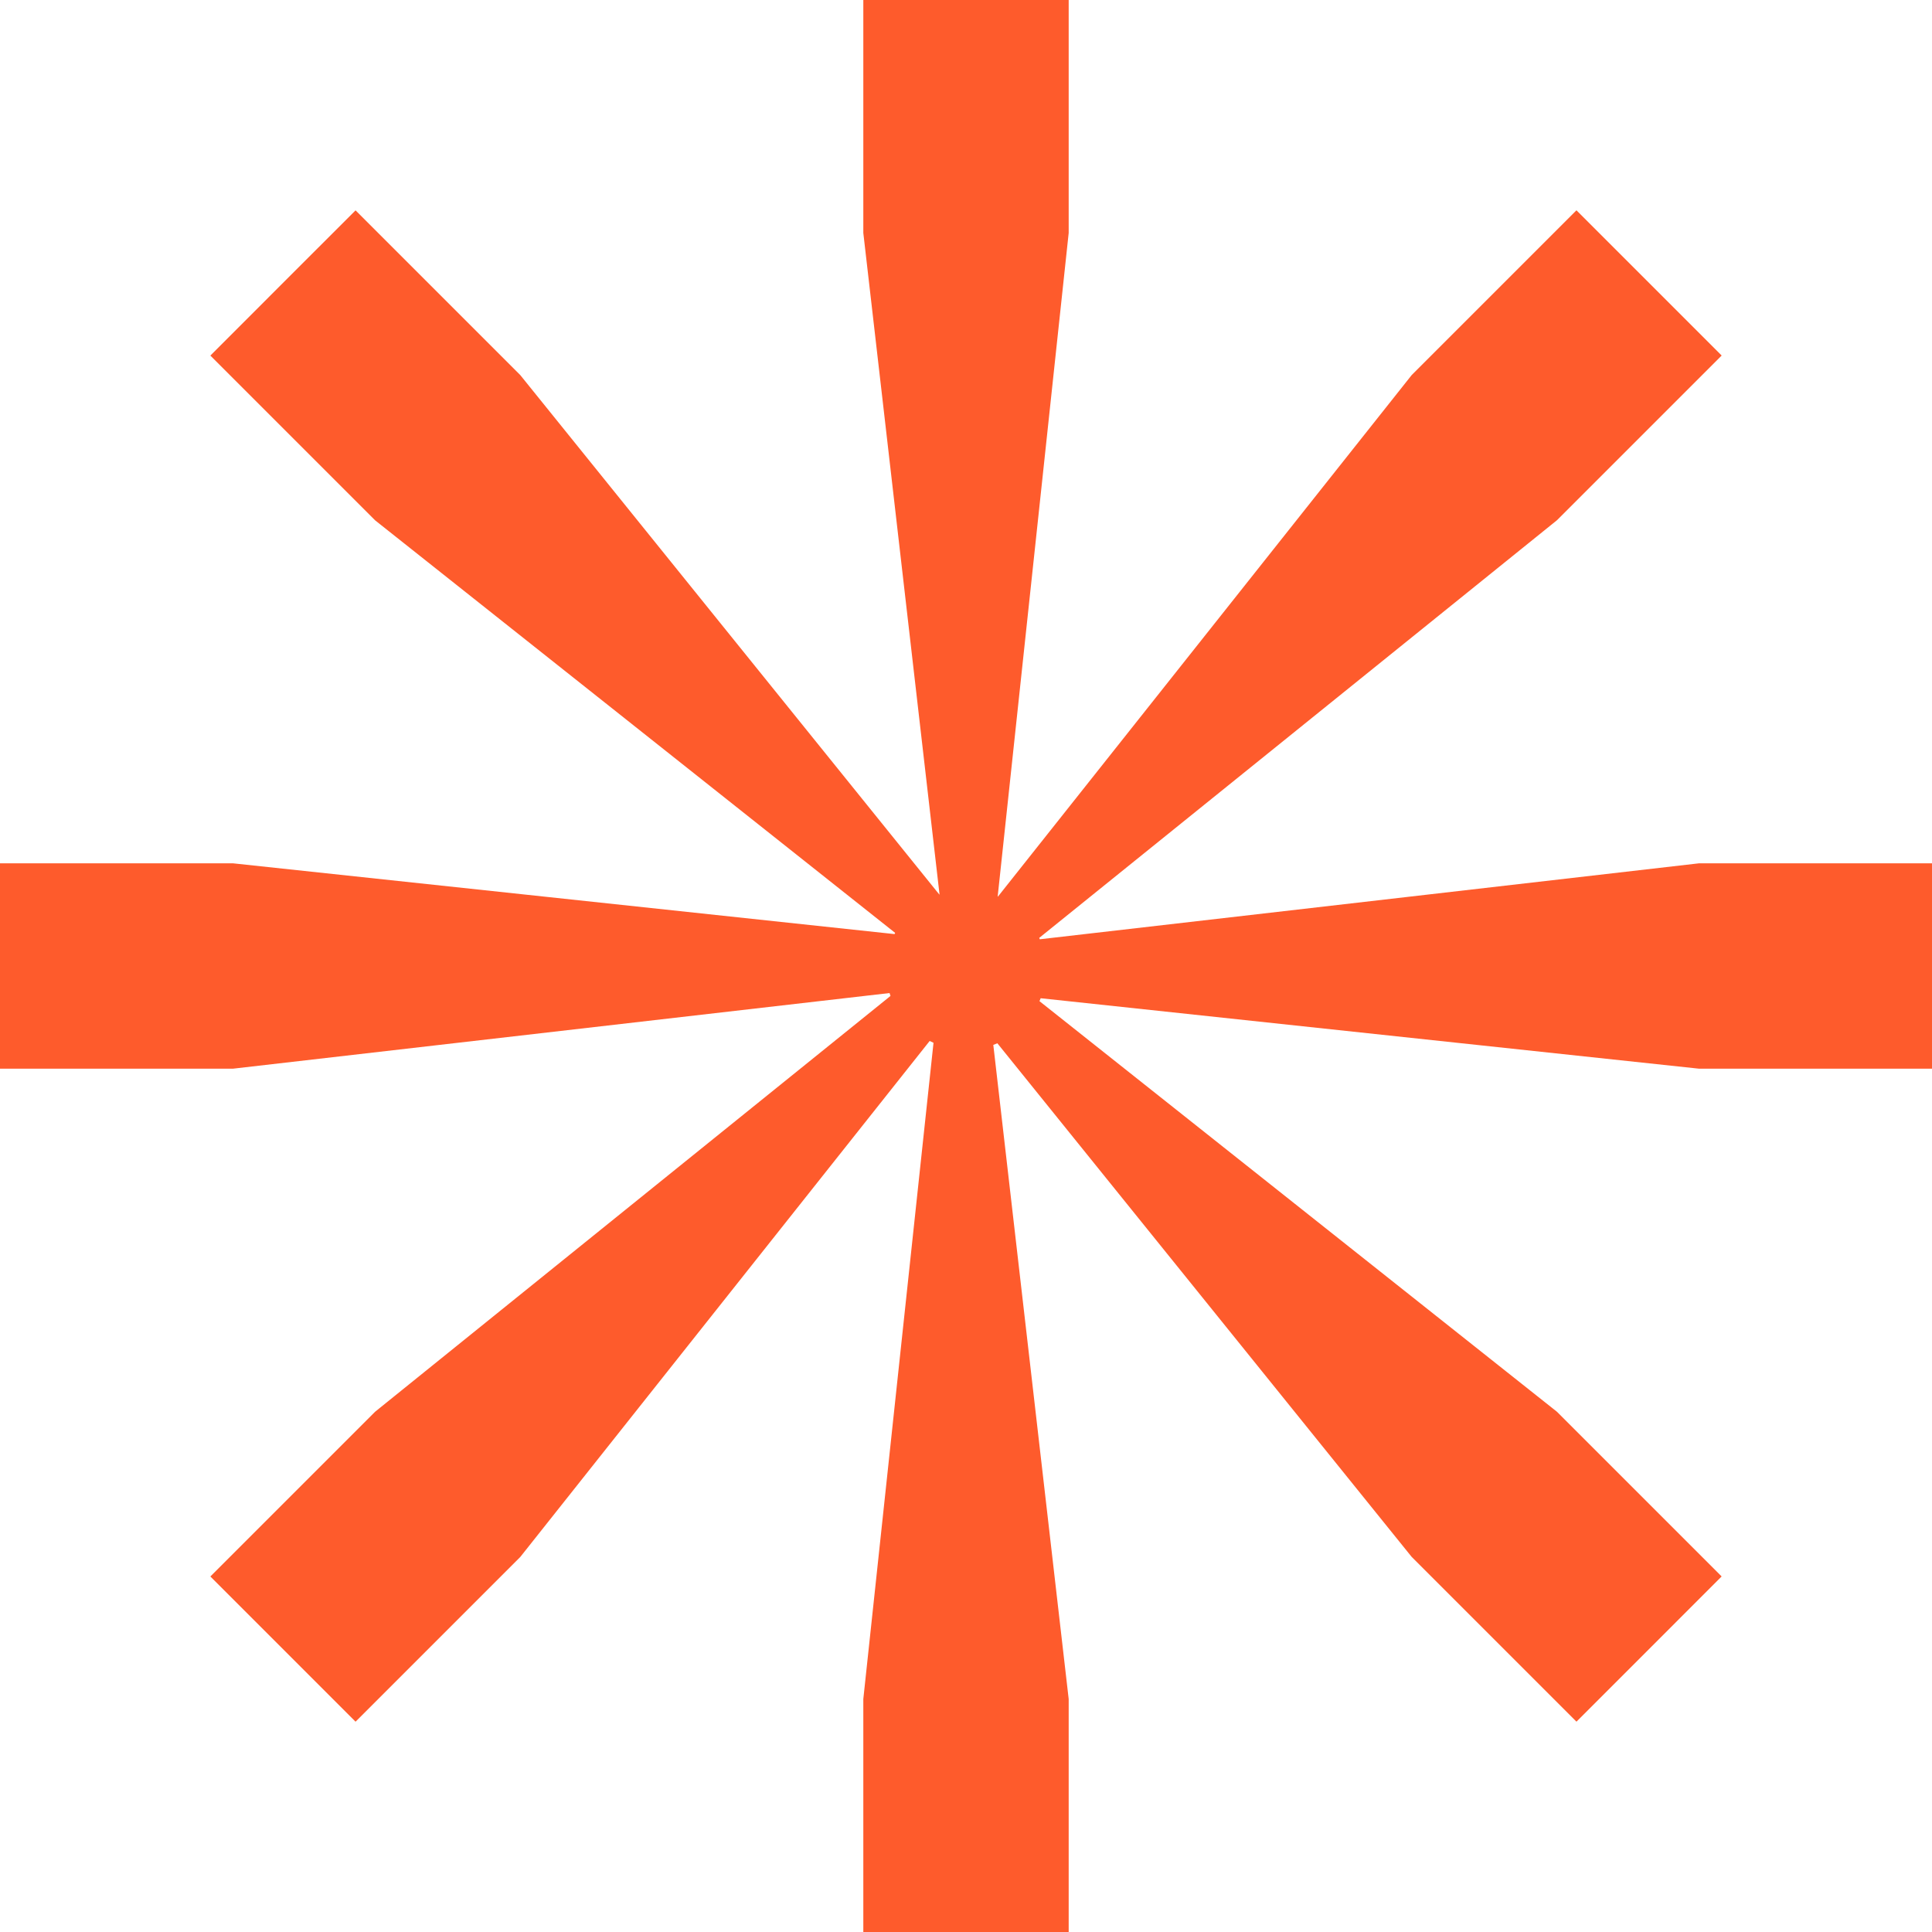
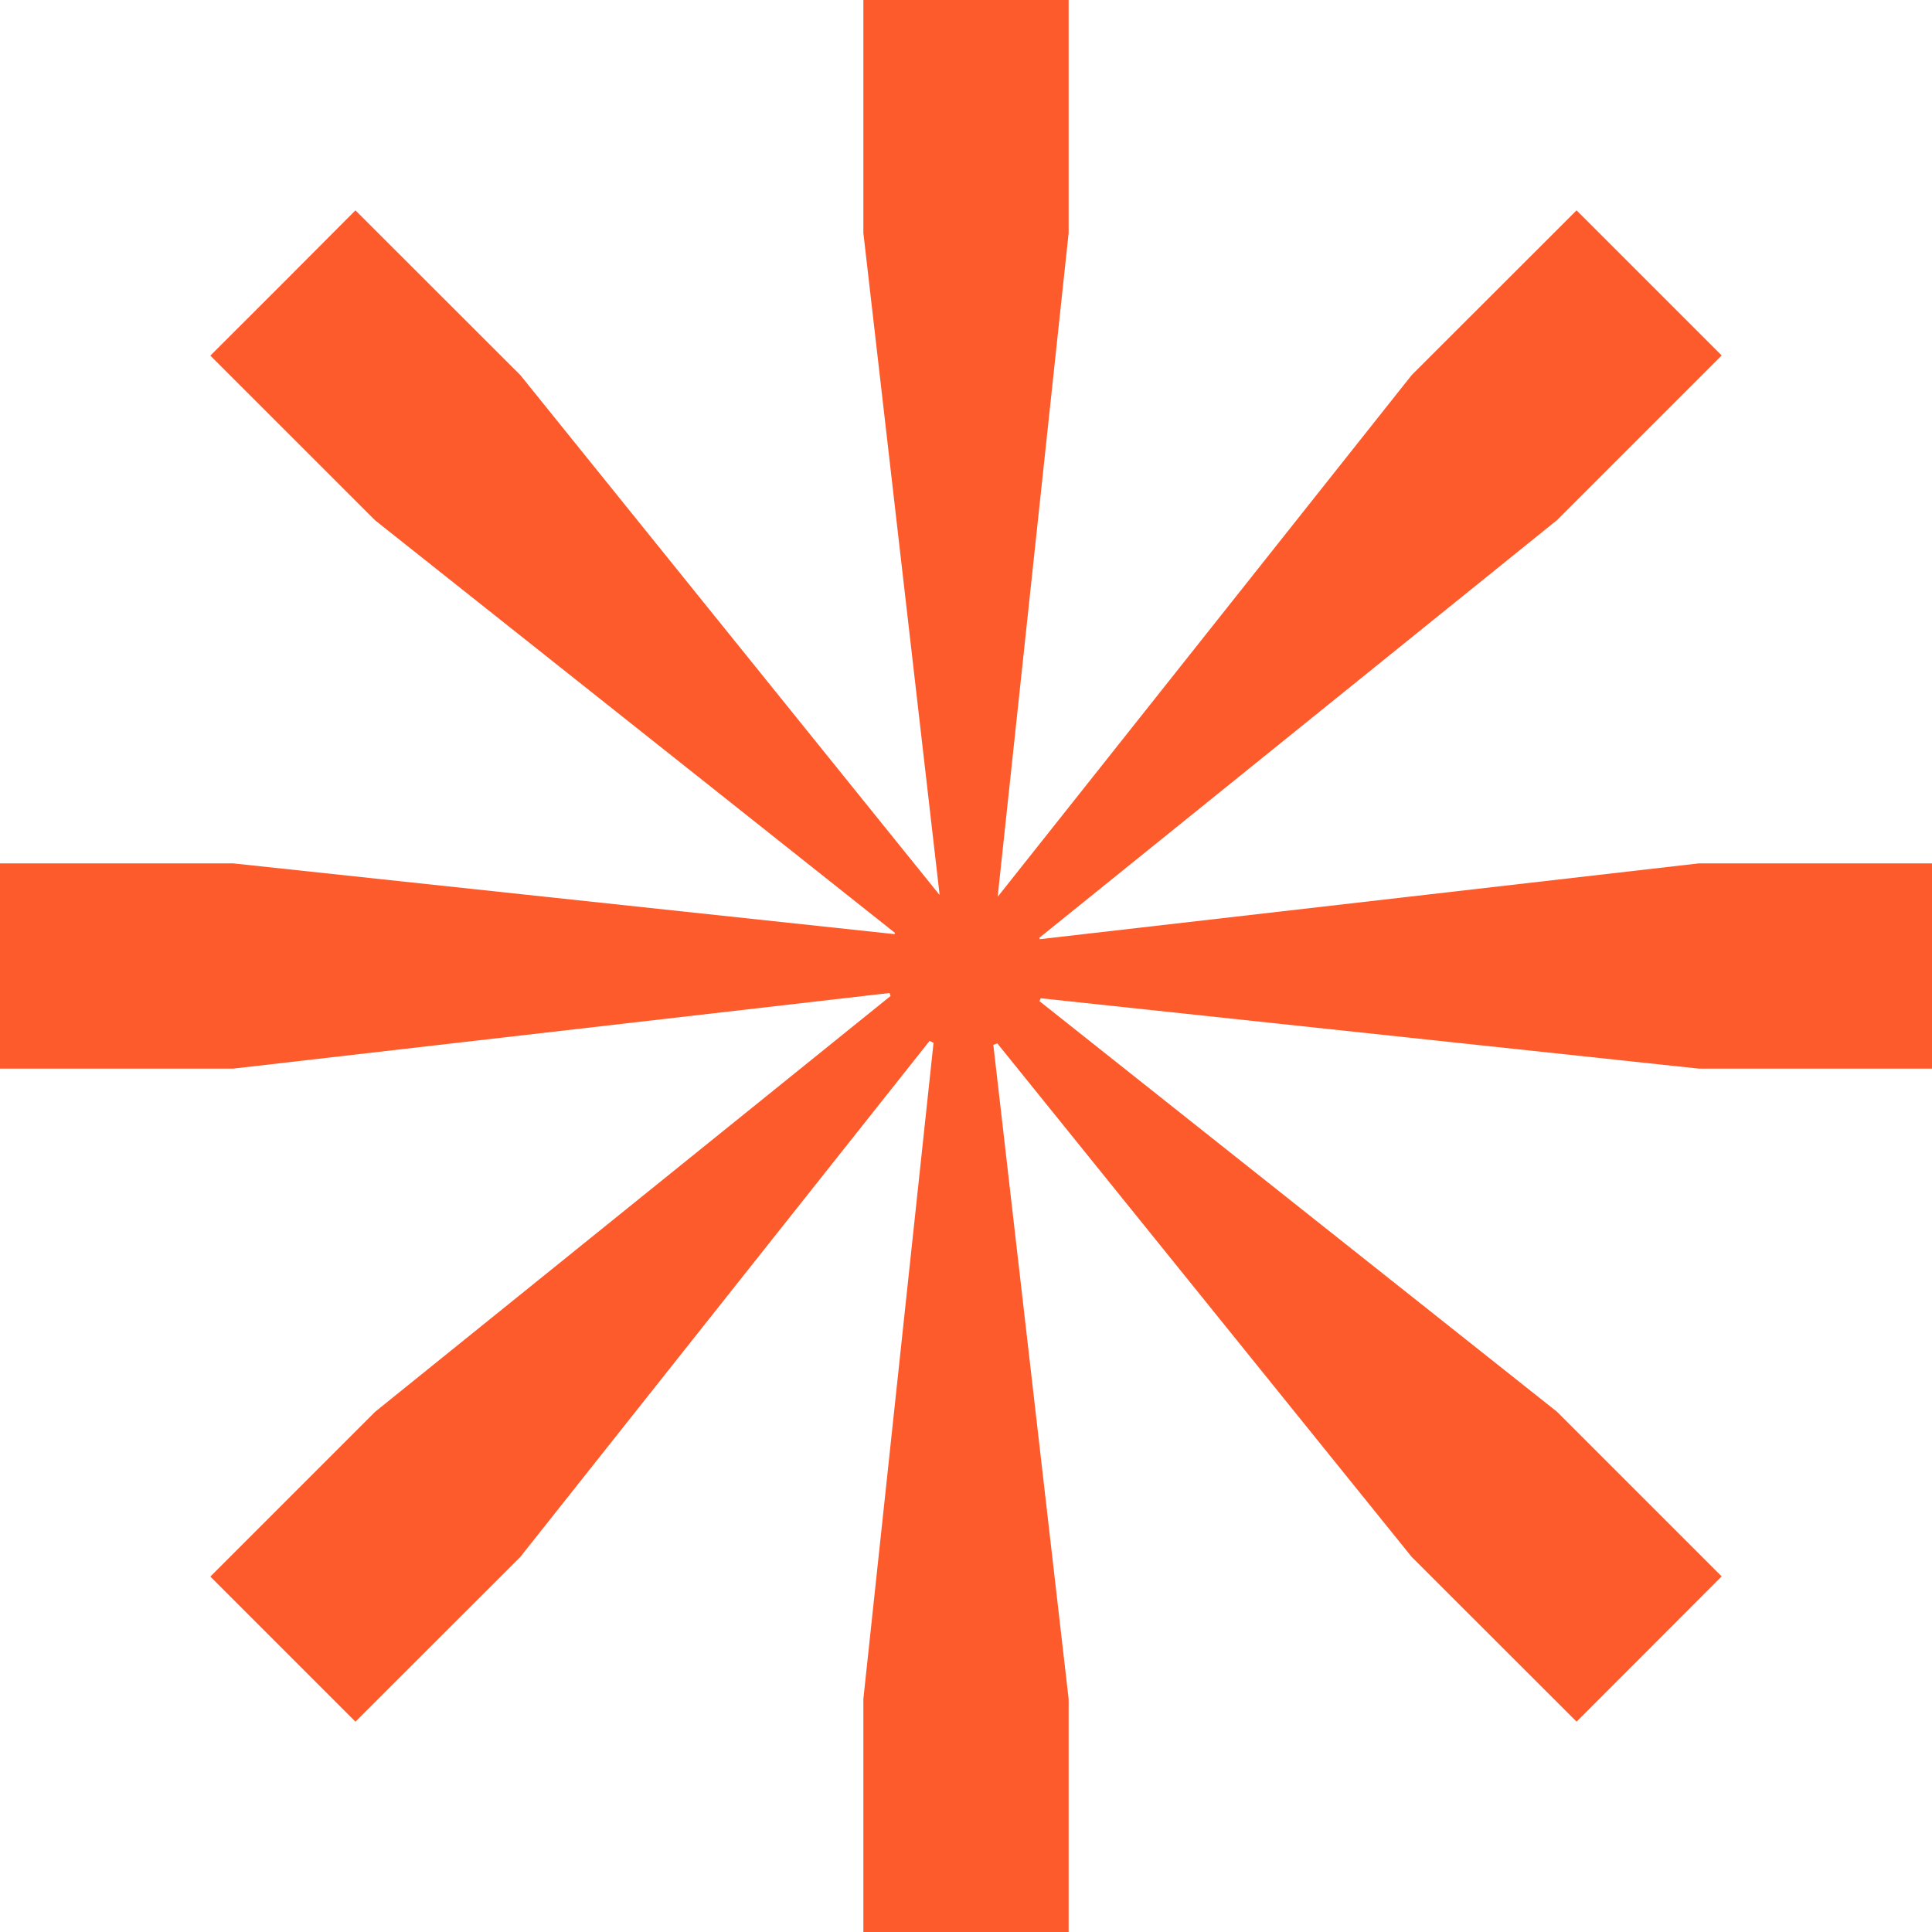
- <svg xmlns="http://www.w3.org/2000/svg" width="60" height="60" viewBox="0 0 60 60" fill="none">
-   <path id="Vector" fill-rule="evenodd" clip-rule="evenodd" d="M26.811 0V7.235L29.178 27.777C29.176 27.778 29.173 27.779 29.171 27.78L16.158 11.649L11.042 6.533L8.87 8.704L6.533 11.043L11.649 16.159L27.8 28.972C27.793 28.985 27.787 28.997 27.781 29.009L7.235 26.811H0V29.882V33.189H7.235L27.626 30.84C27.635 30.87 27.645 30.9 27.655 30.93L11.649 43.843L6.533 48.959L8.704 51.13L11.042 53.469L16.158 48.353L28.872 32.328C28.911 32.348 28.951 32.367 28.991 32.385L26.811 52.765V60H29.882L33.189 60V52.765L30.848 32.45C30.891 32.434 30.933 32.418 30.974 32.4L43.842 48.352L48.958 53.468L51.13 51.296L53.467 48.958L48.351 43.842L32.282 31.092C32.295 31.062 32.307 31.032 32.319 31.001L52.765 33.189H60V30.118V26.811H52.765L32.292 29.17C32.286 29.155 32.28 29.141 32.274 29.127L48.352 16.157L53.468 11.041L51.297 8.87L48.958 6.531L43.842 11.647L30.992 27.844C30.989 27.843 30.987 27.842 30.984 27.841L33.189 7.235V0H30.118H26.811Z" fill="#FE5B2C" />
+ <svg xmlns="http://www.w3.org/2000/svg" width="40px" height="40px" viewBox="0 0 40 40" version="1.1">
+   <g id="surface1">
+     <path style=" stroke:none;fill-rule:evenodd;fill:rgb(99.608%,35.686%,17.255%);fill-opacity:1;" d="M 17.875 0 L 17.875 4.824 L 19.453 18.52 C 19.449 18.52 19.449 18.52 19.445 18.52 L 10.773 7.766 L 7.359 4.355 L 5.914 5.805 L 4.355 7.363 L 7.766 10.773 L 18.531 19.316 C 18.527 19.324 18.523 19.332 18.52 19.34 L 4.824 17.875 L 0 17.875 L 0 22.125 L 4.824 22.125 L 18.418 20.559 C 18.422 20.578 18.43 20.602 18.438 20.621 L 7.766 29.23 L 4.355 32.641 L 7.359 35.645 L 10.773 32.234 L 19.246 21.551 C 19.273 21.566 19.301 21.578 19.328 21.59 L 17.875 35.176 L 17.875 40 L 22.125 40 L 22.125 35.176 L 20.566 21.633 C 20.594 21.621 20.621 21.613 20.648 21.602 L 29.227 32.234 L 32.641 35.645 L 34.086 34.199 L 35.645 32.637 L 32.234 29.227 L 21.52 20.727 C 21.531 20.707 21.539 20.688 21.547 20.668 L 35.176 22.125 L 40 22.125 L 40 17.875 L 35.176 17.875 L 21.527 19.445 C 21.523 19.438 21.52 19.426 21.516 19.418 L 32.234 10.77 L 35.645 7.359 L 32.641 4.355 L 29.227 7.766 L 20.66 18.562 C 20.66 18.562 20.656 18.562 20.656 18.562 L 22.125 4.824 L 22.125 0 Z M 17.875 0 " />
+   </g>
</svg>
